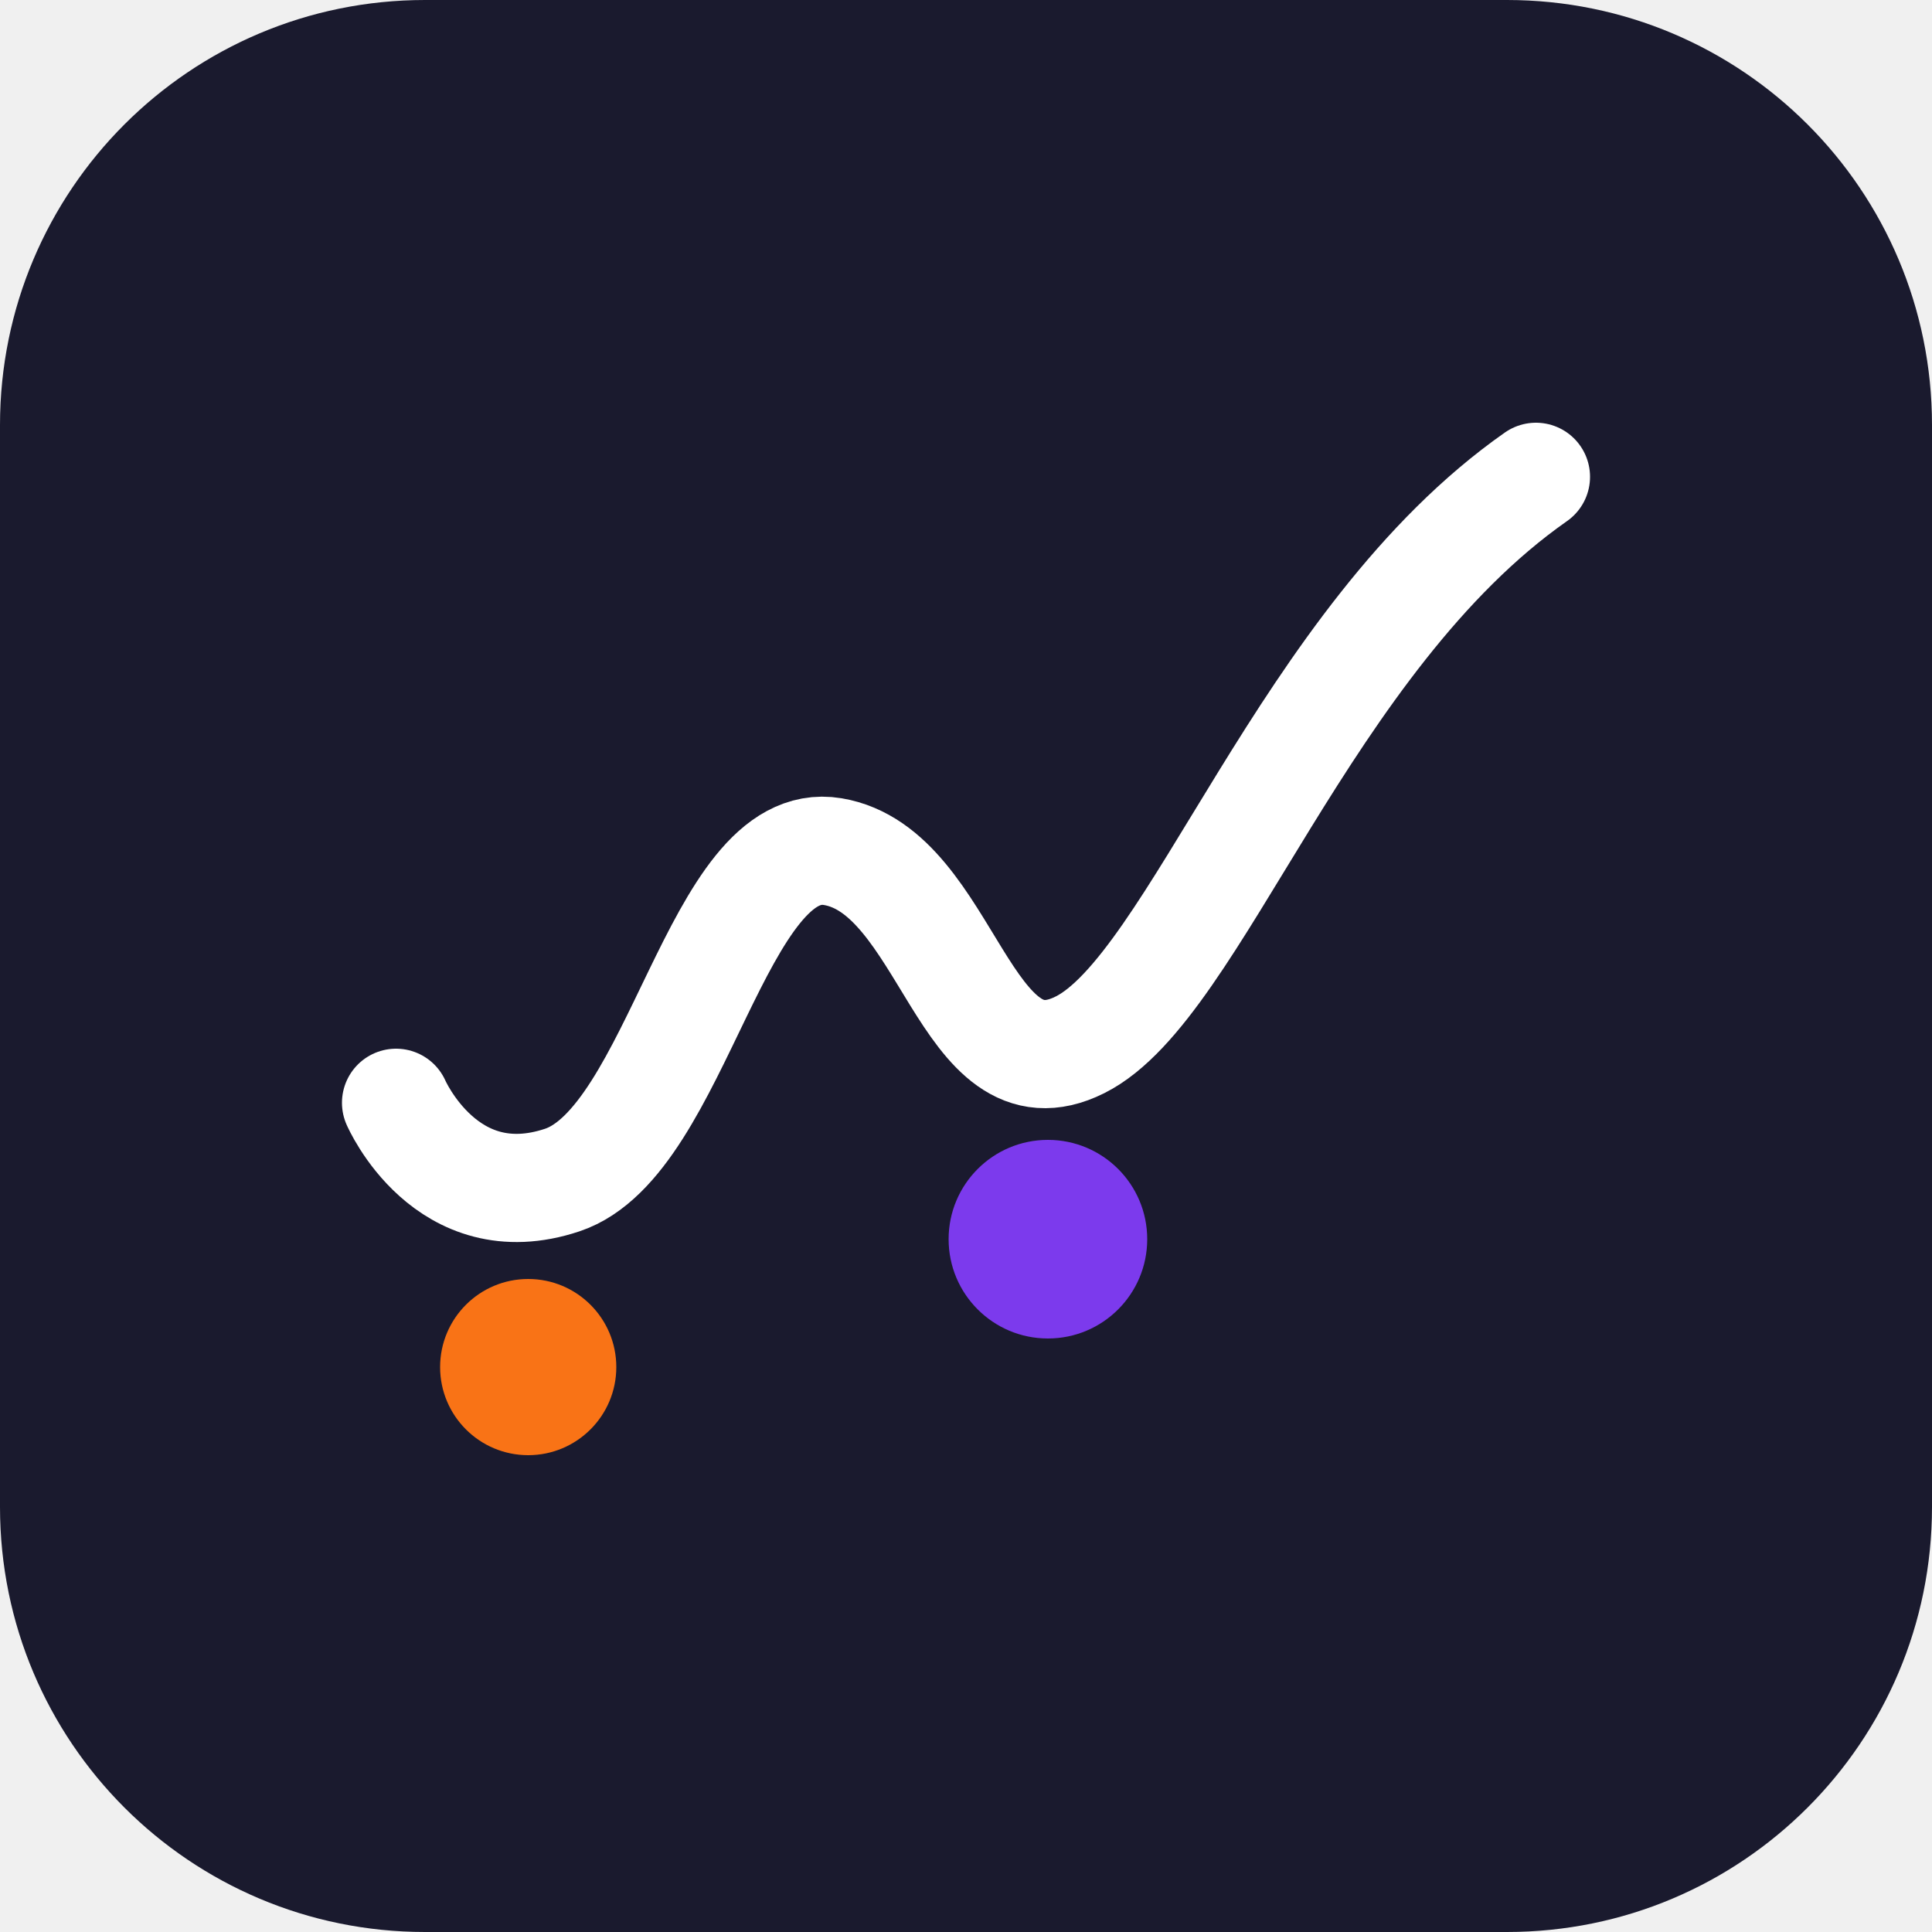
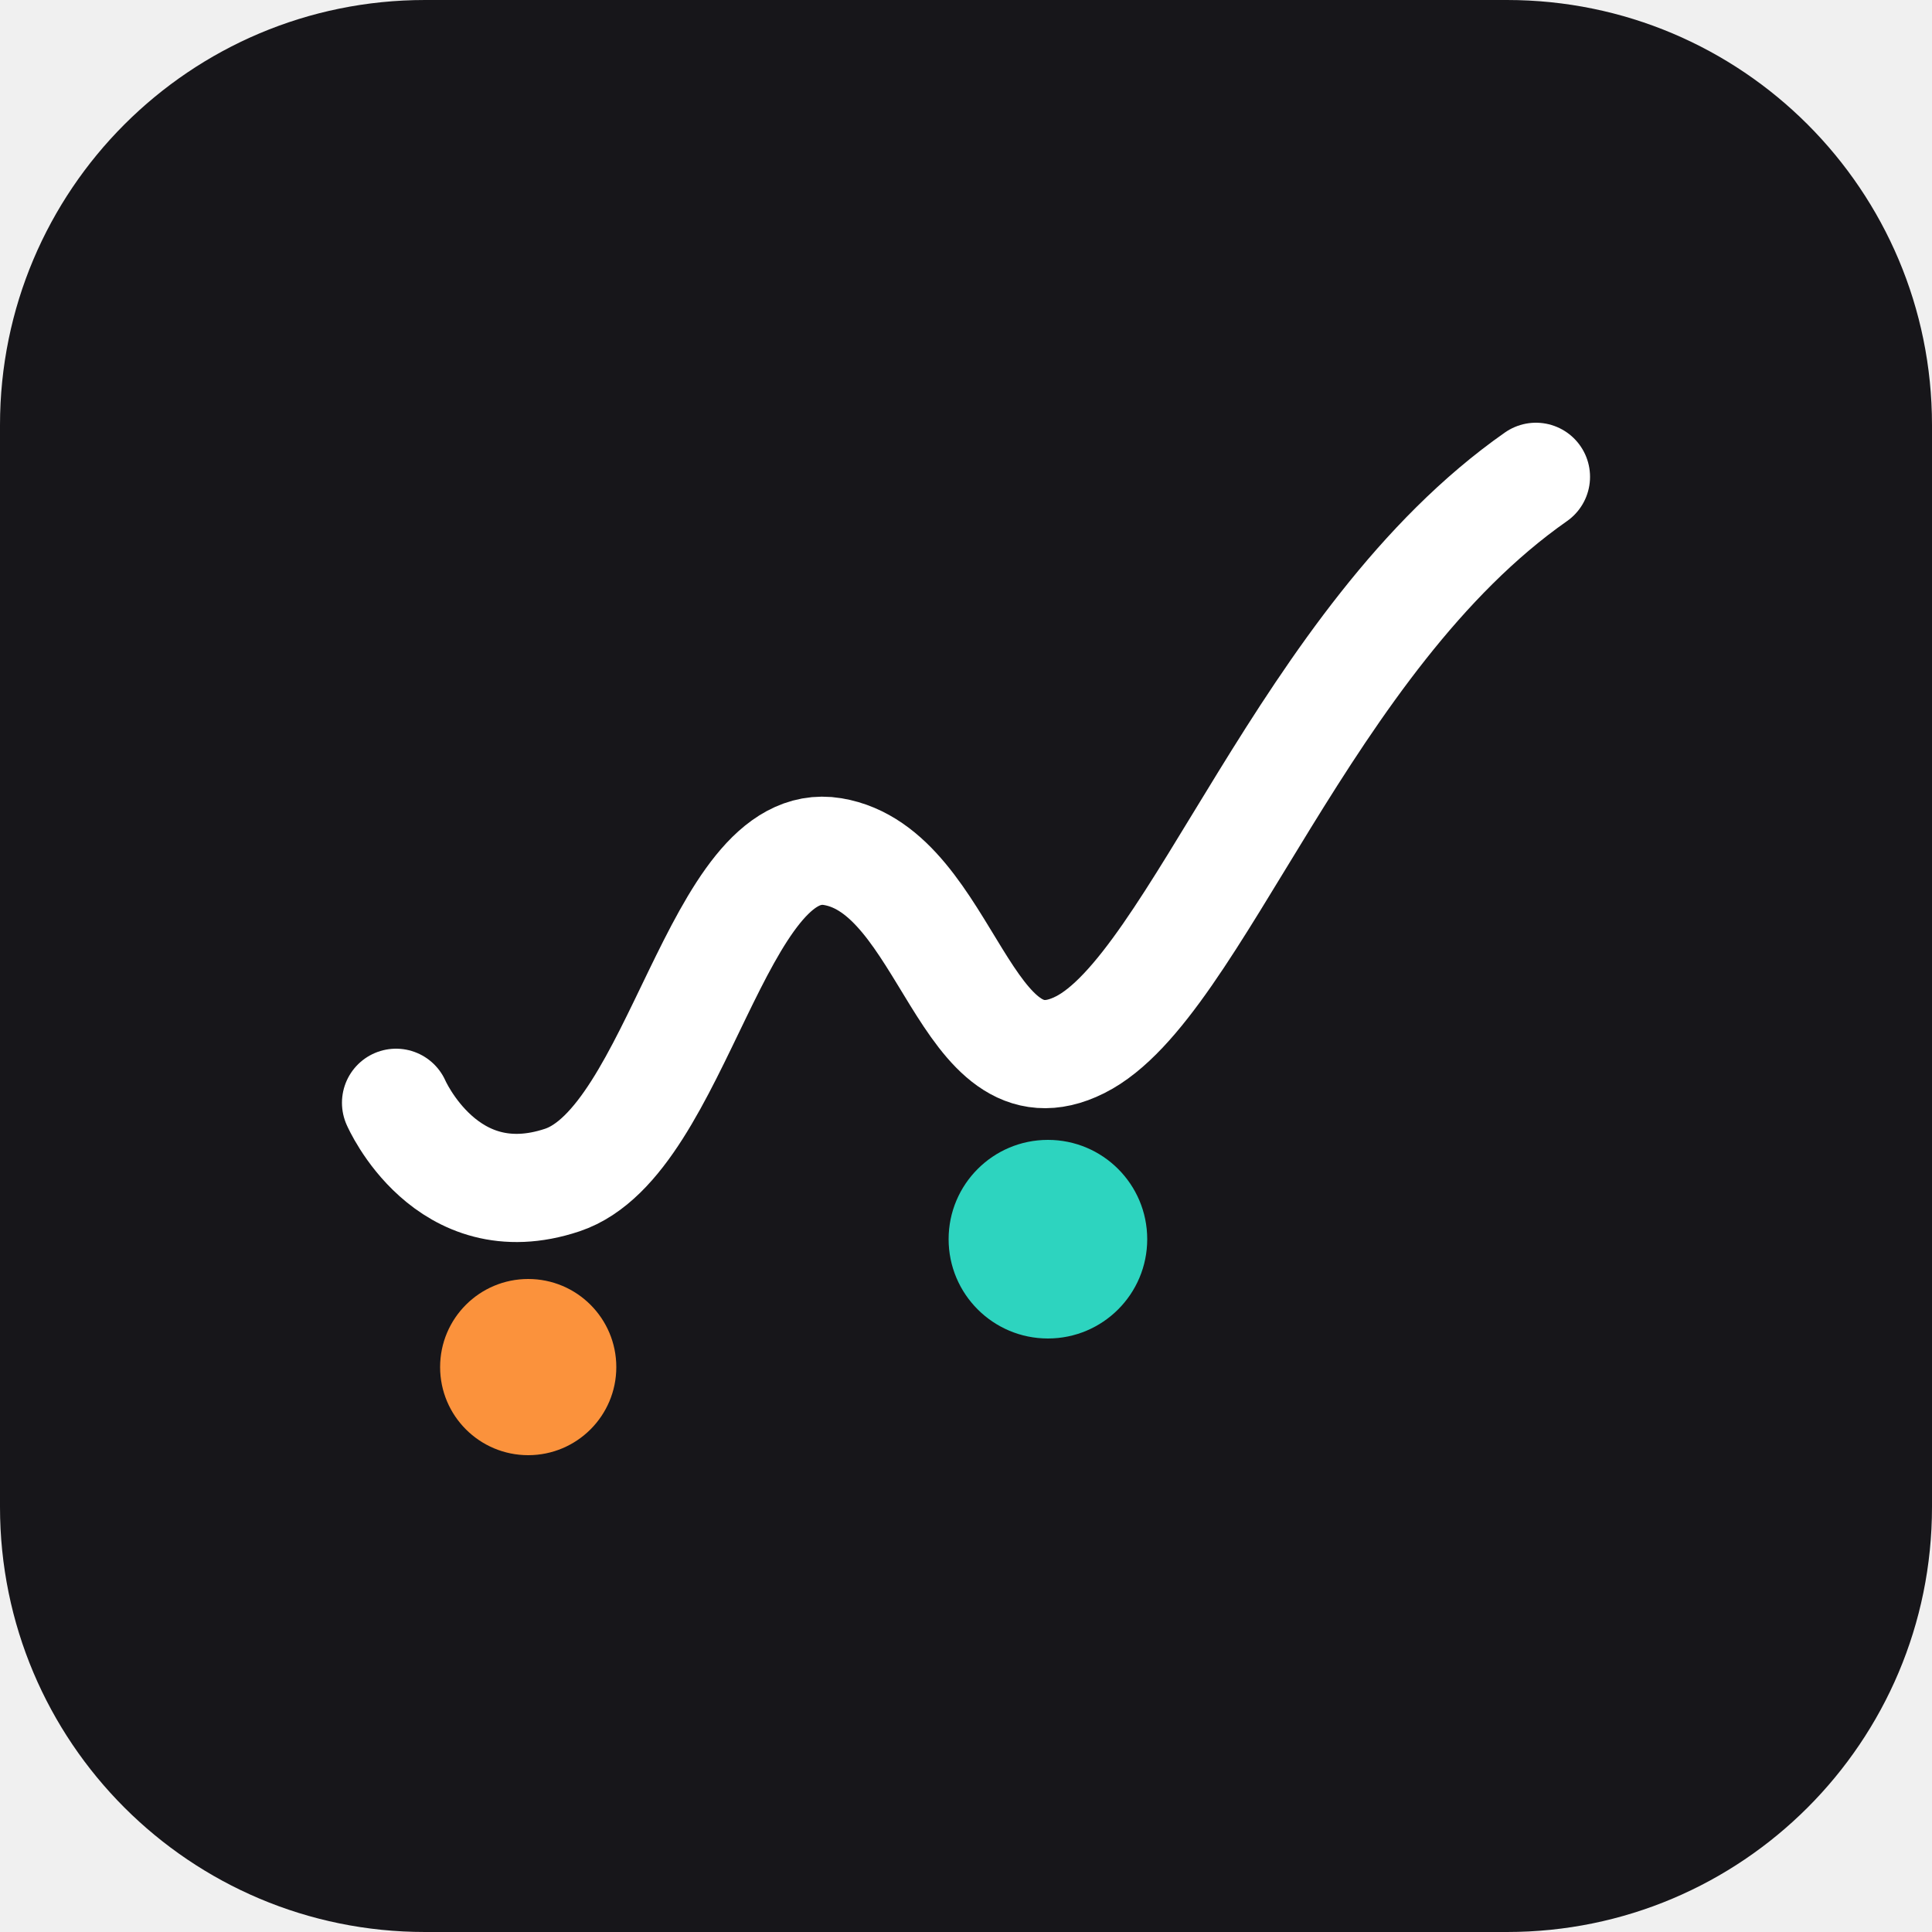
- <svg xmlns="http://www.w3.org/2000/svg" viewBox="0 0 500 500" xml:space="preserve">
+ <svg xmlns="http://www.w3.org/2000/svg" version="1.1" id="레이어_1" x="0px" y="0px" viewBox="0 0 500 500" style="enable-background:new 0 0 500 500;" xml:space="preserve">
  <style type="text/css">
-     .st0{fill:#1A1A2E;}
-     .st1{fill:none;stroke:#FFFFFF;stroke-width:28;stroke-linecap:round;stroke-linejoin:round;}
-   </style>
-   <g>
-     <path class="st0" d="M110,0h280c60.8,0,110,49.2,110,110v280c0,60.8-49.2,110-110,110H110C49.2,500,0,450.8,0,390V110C0,49.2,49.2,0,110,0z" />
-     <g>
-       <path class="st1" d="M102.5,285.4c0,0,13,30,43,20s40-90,70-85s34,65,64,50c30-15,58-105,118-147" />
-       <circle fill="#F97316" cx="136.7" cy="353.8" r="22.8" />
-       <circle fill="#7C3AED" cx="271.2" cy="320.7" r="25.7" />
-     </g>
-   </g>
+ 	.st0{fill:#17161A;}
+ 	.st1{fill:none;stroke:#FFFFFF;stroke-width:28;stroke-linecap:round;stroke-linejoin:round;}
+ 	.st2{fill:#FB923C;}
+ 	.st3{fill:#2DD4BF;}
+ </style>
+   <path class="st0" d="M110,0h280c60.8,0,110,49.2,110,110v280c0,60.8-49.2,110-110,110H110C49.2,500,0,450.8,0,390V110  C0,49.2,49.2,0,110,0z" />
+   <path class="st1" d="M102.5,285.4c0,0,13,30,43,20s40-90,70-85s34,65,64,50s58-105,118-147" />
+   <circle class="st2" cx="136.7" cy="353.8" r="22.8" />
+   <circle class="st3" cx="271.2" cy="320.7" r="25.7" />
</svg>
